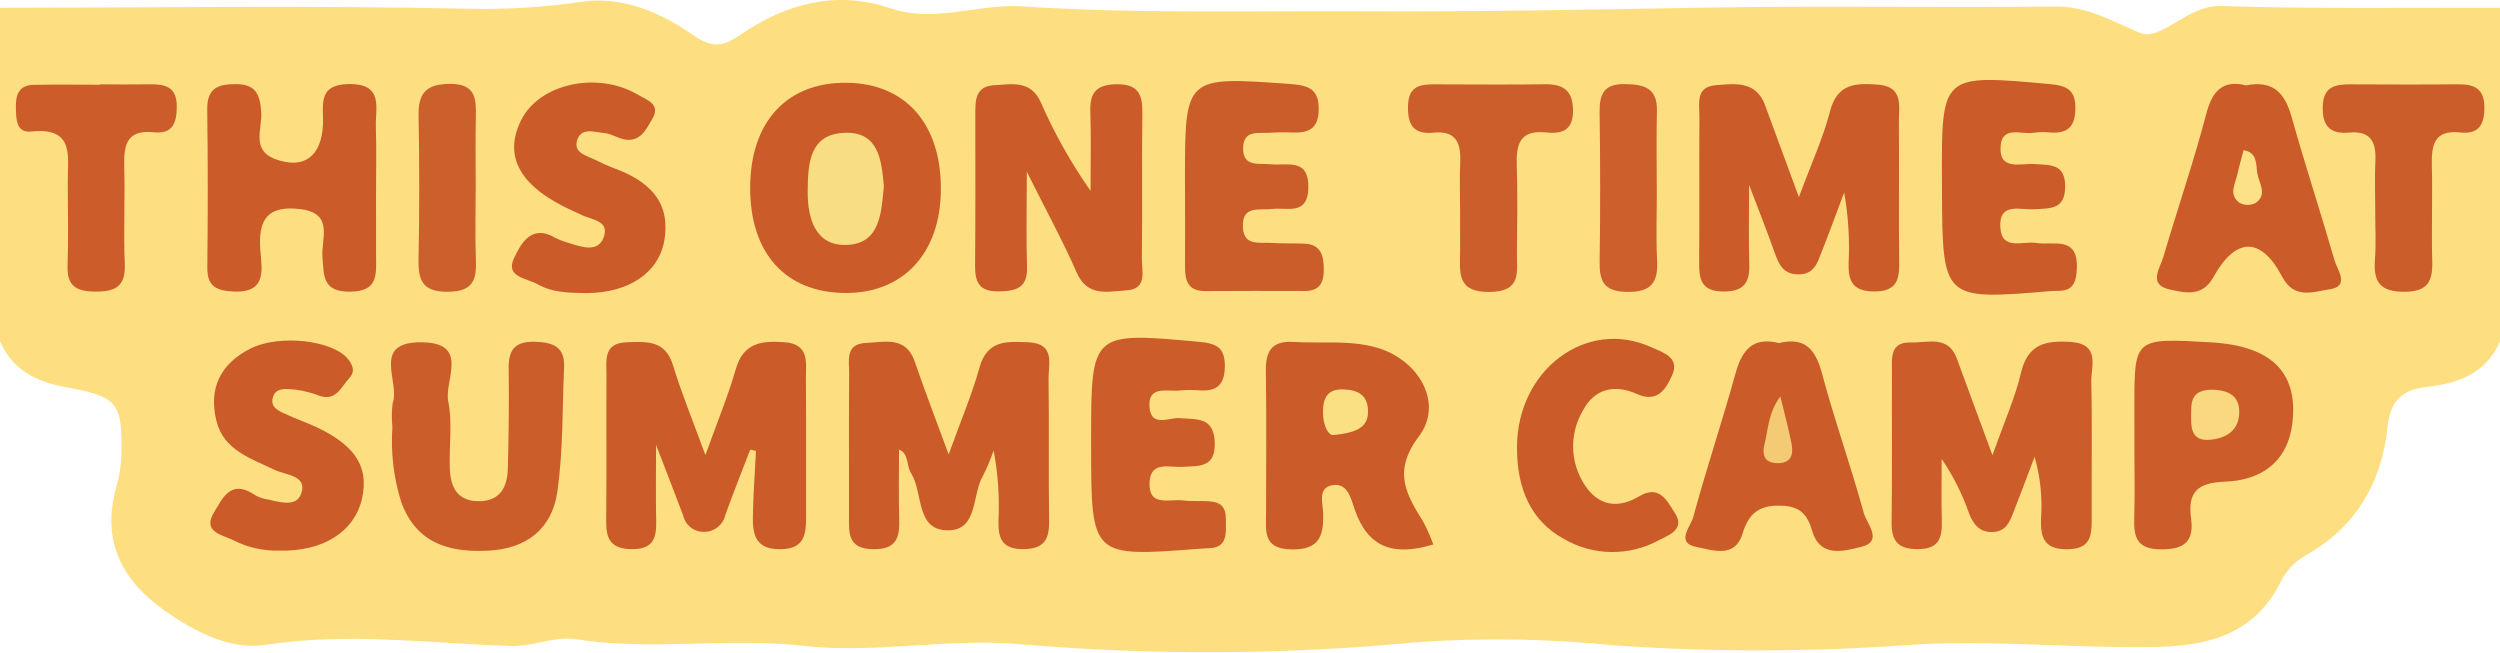
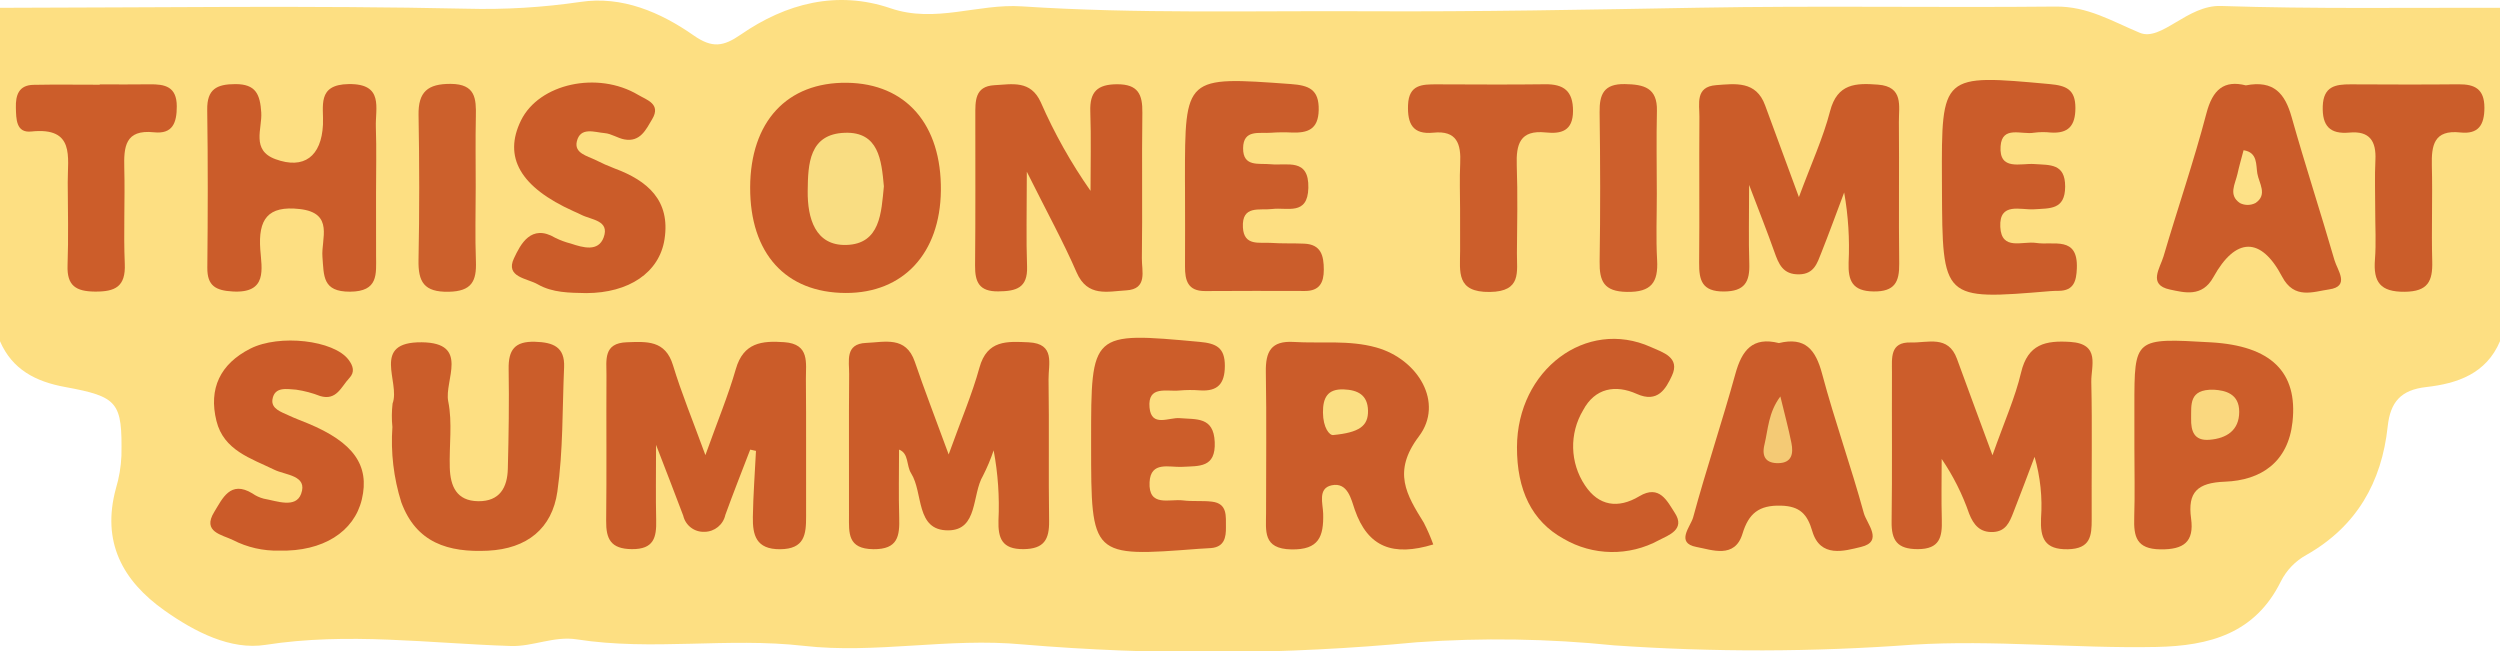
- <svg xmlns="http://www.w3.org/2000/svg" viewBox="0 0 299.746 78.206">
+ <svg xmlns="http://www.w3.org/2000/svg">
  <g id="Layer_2" data-name="Layer 2">
    <g id="Layer_2-2" data-name="Layer 2">
      <path d="M0,.937c18.645-.024,37.296-.299,55.932.106A79.279,79.279,0,0,0,69.615.227c4.952-.742,9.569,1.23,13.563,4.026,2.206,1.544,3.553,1.336,5.626-.097C94.252.391,100.368-1.193,106.782.994c5.37,1.831,10.453-.58,15.732-.232,13.751.908,27.582.514,41.331.587,13.229.07,26.559-.188,39.84-.425C217.942.67,232.208.931,246.468.788c3.856-.039,6.755,1.759,10.089,3.144,2.589,1.076,5.697-3.351,9.731-3.216,11.143.372,22.304.186,33.458.221v39.973c-1.654,3.909-5.128,5.078-8.846,5.497-3.039.342-4.305,1.784-4.621,4.739-.716,6.678-3.735,11.981-9.739,15.386a7.436,7.436,0,0,0-3.073,3.186c-3.078,6.218-8.496,7.724-14.938,7.852-9.732.194-19.391-.871-29.206-.272a250.171,250.171,0,0,1-35.81.079,137.26,137.26,0,0,0-23.655-.369,264.923,264.923,0,0,1-47.263.257c-8.894-.835-17.552,1.157-26.263.168-9.058-1.029-18.157.631-27.174-.774-2.73-.425-5.265.879-7.895.796-9.81-.311-19.55-1.677-29.45-.134-4.165.649-8.449-1.554-12.067-4.109-5.093-3.598-7.578-8.273-5.85-14.64a15.944,15.944,0,0,0,.663-3.924c.106-6.441-.371-7.073-6.784-8.253C4.317,45.759,1.471,44.329,0,40.911Z" fill="#fddf82" />
      <path d="M238.895,54.583c1.435-4.063,2.722-6.917,3.426-9.907.809-3.434,2.956-3.873,5.913-3.68,3.649.238,2.467,2.931,2.509,4.808.124,5.481.015,10.966.047,16.449.011,2.002-.146,3.541-2.836,3.601-2.831.063-3.337-1.363-3.238-3.706a21.125,21.125,0,0,0-.773-7.374c-.856,2.252-1.693,4.512-2.577,6.754-.428,1.086-.883,2.161-2.335,2.255-1.63.105-2.405-.858-2.929-2.183a27.761,27.761,0,0,0-3.298-6.572c0,2.433-.053,4.867.016,7.298.059,2.066-.241,3.517-2.889,3.515-2.441-.001-3.163-1.03-3.131-3.301.085-5.981.015-11.964.043-17.945.008-1.623-.296-3.613,2.268-3.532,2.013.064,4.474-.934,5.526,1.961C235.881,46.445,237.152,49.857,238.895,54.583Z" fill="#cc5d2b" />
      <path d="M89.948,53.908C88.95,56.515,87.918,59.11,86.968,61.734a2.574,2.574,0,0,1-2.493,2.03,2.498,2.498,0,0,1-2.556-1.935c-.984-2.624-2.006-5.233-3.26-8.493,0,3.493-.048,6.263.016,9.029.048,2.077-.276,3.503-2.928,3.476-2.507-.026-3.094-1.201-3.069-3.396.068-5.821.002-11.644.036-17.466.01-1.766-.421-3.853,2.449-3.943,2.375-.075,4.611-.278,5.534,2.772.992,3.278,2.309,6.457,3.879,10.761,1.483-4.139,2.746-7.177,3.648-10.319.913-3.18,3.126-3.412,5.807-3.223,3.095.219,2.577,2.507,2.595,4.414.051,5.489.004,10.979.024,16.468.008,2.166-.174,3.923-3.12,3.943-2.895.02-3.297-1.718-3.263-3.869.042-2.642.242-5.281.373-7.922Z" fill="#cb5c29" />
      <path d="M113.744,54.488c1.525-4.236,2.825-7.259,3.688-10.403.921-3.354,3.341-3.157,5.885-3.043,3.259.146,2.375,2.633,2.402,4.44.085,5.657-.016,11.317.067,16.974.032,2.221-.594,3.365-3.077,3.385-2.587.021-3.051-1.315-2.994-3.446a36.053,36.053,0,0,0-.579-8.397,22.479,22.479,0,0,1-1.273,3.035c-1.351,2.266-.573,6.527-4.159,6.556-3.963.032-2.98-4.499-4.464-6.843-.588-.929-.25-2.384-1.446-2.841,0,2.683-.062,5.405.019,8.123.067,2.233-.14,3.855-3.106,3.819-3.102-.037-2.92-1.952-2.914-4.017.016-5.658-.031-11.317.02-16.975.014-1.55-.537-3.641,2.04-3.741,2.215-.085,4.763-.867,5.834,2.267C110.811,46.678,112.07,49.929,113.744,54.488Z" fill="#cb5c29" />
      <path d="M209.715,22.173c0,3.79-.071,6.601.023,9.407.073,2.204-.535,3.361-3.054,3.37-2.618.01-2.98-1.338-2.96-3.448.057-5.827-.013-11.655.033-17.482.012-1.56-.531-3.622,2.001-3.811,2.304-.172,4.793-.539,5.871,2.409,1.197,3.272,2.408,6.539,4.057,11.015,1.505-4.065,2.911-7.107,3.735-10.298.867-3.358,3.123-3.386,5.744-3.188,3.099.235,2.492,2.585,2.509,4.475.051,5.66-.034,11.322.039,16.982.029,2.206-.541,3.372-3.071,3.341-2.555-.032-3.065-1.297-2.997-3.453a37.803,37.803,0,0,0-.532-8.415c-.914,2.424-1.797,4.861-2.754,7.268-.481,1.21-.853,2.51-2.629,2.549-1.973.043-2.472-1.246-2.996-2.727C211.863,27.707,210.895,25.28,209.715,22.173Z" fill="#cb5c29" />
      <path d="M123.114,20.591c0,4.79-.09,8.084.029,11.369.093,2.592-1.326,2.954-3.453,2.977-2.285.026-2.799-1.112-2.78-3.097.059-5.992.026-11.984.03-17.976.001-1.698-.103-3.522,2.291-3.65,2.107-.112,4.34-.638,5.555,2.044A61.356,61.356,0,0,0,130.753,22.881c0-3.173.082-6.349-.027-9.519-.081-2.342.836-3.251,3.207-3.26,2.521-.01,3.065,1.211,3.034,3.41-.081,5.825.023,11.652-.059,17.476-.021,1.487.729,3.682-1.885,3.828-2.206.123-4.635.844-5.939-2.156C127.503,29.02,125.58,25.529,123.114,20.591Z" fill="#cb5c29" />
      <path d="M171.847,65.279c-4.799,1.459-7.835.368-9.411-4.163-.427-1.229-.837-3.328-2.76-2.932-1.712.352-1.057,2.216-1.029,3.409.066,2.723-.5,4.346-3.819,4.281-3.461-.067-3.027-2.246-3.029-4.379-.006-5.635.069-11.272-.027-16.906-.041-2.428.627-3.755,3.342-3.59,3.294.2,6.612-.252,9.881.657,5.048,1.404,8.165,6.641,5.131,10.661-3.218,4.263-1.481,7.007.58,10.346A22.402,22.402,0,0,1,171.847,65.279Z" fill="#cb5c2a" />
      <path d="M112.81,22.86c-.088,7.521-4.515,12.285-11.399,12.267-7.213-.019-11.494-4.744-11.468-12.66.026-7.883,4.422-12.633,11.608-12.543C108.628,10.014,112.902,14.924,112.81,22.86Z" fill="#cb5c29" />
      <path d="M45.087,23.206c.002,2.491-.006,4.981.004,7.471.009,2.19.3,4.278-3.124,4.295-3.321.017-3.124-1.895-3.307-4.172-.172-2.146,1.449-5.26-2.716-5.736-3.868-.442-4.994,1.255-4.736,4.849.166,2.306.896,5.283-3.315,5.035-2.023-.119-3.057-.663-3.035-2.858.063-6.309.079-12.619-.013-18.927-.036-2.476,1.14-3.071,3.361-3.079,2.488-.009,2.979,1.246,3.119,3.411.125,1.931-1.237,4.511,1.703,5.59,3.408,1.25,5.507-.316,5.696-4.138.108-2.177-.781-4.811,3.087-4.866,4.242-.061,3.176,2.867,3.254,5.155C45.155,17.89,45.086,20.549,45.087,23.206Z" fill="#cb5c2a" />
      <path d="M47.048,51.202a13.023,13.023,0,0,1,.023-2.826c.966-2.548-2.655-7.405,3.507-7.336,5.789.064,2.658,4.585,3.165,7.089.518,2.558.101,5.298.185,7.956.07,2.195.799,3.981,3.417,4.009,2.576.027,3.486-1.644,3.543-3.884.102-3.987.165-7.979.097-11.966-.039-2.282.718-3.338,3.157-3.267,2.164.063,3.601.607,3.493,3.057-.218,4.976-.107,10.002-.807,14.911-.631,4.426-3.643,6.853-8.323,7.081-4.744.231-8.597-.925-10.392-5.812A24.356,24.356,0,0,1,47.048,51.202Z" fill="#cb5d2a" />
      <path d="M130.823,53.372l-0-.498c-.004-13.117-.008-13.074,13.002-11.885,2.007.183,3.043.685,3.033,2.894-.01,2.136-.862,3.062-2.973,2.924a14.917,14.917,0,0,0-2.49.014c-1.495.153-3.817-.645-3.567,2.055.221,2.391,2.341,1.147,3.62,1.259,2.003.175,4.065-.193,4.196,2.863.134,3.123-1.875,2.861-3.93,2.977-1.485.084-3.753-.728-3.882,1.832-.154,3.045,2.391,1.985,3.996,2.19,1.147.147,2.329.011,3.478.149,1.9.227,1.662,1.755,1.682,3.058.019,1.235-.197,2.361-1.757,2.506-.495.046-.994.052-1.49.091C130.828,66.796,130.828,66.797,130.823,53.372Z" fill="#cc5d2a" />
      <path d="M213.289,41.133c3.153-.769,4.404.782,5.179,3.687,1.497,5.615,3.47,11.102,5.003,16.709.34,1.244,2.394,3.391-.332,4.046-1.977.475-4.895,1.37-5.852-1.9-.589-2.015-1.47-2.99-3.762-3.049-2.633-.068-3.862.929-4.606,3.374-.921,3.024-3.665,1.924-5.511,1.581-2.566-.477-.693-2.478-.405-3.541,1.563-5.772,3.477-11.449,5.066-17.214C208.848,42.001,210.126,40.336,213.289,41.133Z" fill="#cb5c2a" />
      <path d="M142.08,22.476c-.006-.332-.006-.665-.006-.997.005-12.367.001-12.323,12.667-11.404,2.17.157,3.424.616,3.37,3.123-.051,2.337-1.334,2.759-3.224,2.692a20.42,20.42,0,0,0-2.492.026c-1.385.121-3.328-.455-3.348,1.855-.019,2.302,1.905,1.781,3.306,1.921,1.976.196,4.608-.786,4.516,2.85-.085,3.34-2.536,2.292-4.322,2.516-1.527.192-3.663-.508-3.524,2.203.117,2.29,1.99,1.764,3.383,1.862,1.324.092,2.658.031,3.985.092,2.014.092,2.328,1.455,2.331,3.114.002,1.57-.525,2.56-2.259,2.558-3.988-.006-7.977-.023-11.965.01-2.082.017-2.427-1.272-2.417-2.946C142.1,28.793,142.086,25.634,142.08,22.476Z" fill="#cb5d2b" />
      <path d="M269.273,10.236c3.374-.66,4.705,1.016,5.491,3.807,1.619,5.746,3.48,11.423,5.139,17.158.346,1.197,1.91,3.14-.655,3.5-1.87.262-4.168,1.248-5.626-1.528-2.528-4.816-5.567-4.775-8.242.061-1.349,2.439-3.47,1.848-5.218,1.479-2.676-.565-1.167-2.584-.754-3.987,1.683-5.727,3.629-11.383,5.143-17.153C265.299,10.716,266.674,9.579,269.273,10.236Z" fill="#cb5c2a" />
      <path d="M232.838,22.589c-.004-.333-.002-.666-.004-.998-.05-12.735-.054-12.695,12.923-11.509,1.974.18,3.085.631,3.081,2.868-.004,2.133-.847,3.081-2.964,2.941a8.159,8.159,0,0,0-1.992.021c-1.461.27-3.84-.903-4.014,1.617-.206,2.99,2.415,2.02,4.029,2.139,1.874.139,3.722-.105,3.712,2.711-.009,2.797-1.832,2.584-3.72,2.715-1.608.111-4.199-.908-4.057,2.113.137,2.903,2.69,1.67,4.286,1.919,2.094.326,5.053-.891,4.892,3.059-.06,1.473-.338,2.664-2.15,2.685-.333.004-.666.006-.997.033C232.892,35.992,232.893,35.993,232.838,22.589Z" fill="#cb5c2a" />
      <path d="M255.91,53.618q-.002-2.484-.001-4.968c-0-8.136-0-8.136,9.181-7.604,7.202.417,10.436,3.562,9.776,9.554-.53,4.815-3.768,6.989-8.098,7.153-3.315.125-4.49,1.26-4.06,4.412.384,2.811-.884,3.741-3.686,3.703-2.884-.039-3.203-1.546-3.132-3.806C255.979,59.25,255.911,56.433,255.91,53.618Z" fill="#cc5d2a" />
      <path d="M70.297,35.143c-2-.04-4.044-.03-5.825-1.054-1.271-.731-3.916-.847-2.853-3.108.785-1.67,2.045-4.197,4.963-2.464a9.514,9.514,0,0,0,1.865.688c1.463.489,3.285,1.013,3.928-.732.762-2.069-1.481-2.097-2.697-2.728-.295-.153-.602-.281-.905-.417-6.382-2.869-8.474-6.489-6.299-10.903,2.167-4.397,9.168-5.951,14.041-3.05,1.03.613,2.77,1.084,1.683,2.91-.739,1.242-1.428,2.781-3.333,2.431-.806-.148-1.557-.687-2.357-.754-1.218-.101-2.929-.795-3.348,1-.33,1.412,1.24,1.726,2.245,2.222a23.886,23.886,0,0,0,2.278,1.011c3.952,1.462,6.716,3.828,5.992,8.495C79.053,32.7,75.383,35.128,70.297,35.143Z" fill="#cb5c29" />
      <path d="M33.479,66.018A11.496,11.496,0,0,1,27.932,64.751c-1.299-.64-3.737-.961-2.243-3.373.973-1.57,1.914-3.839,4.576-2.214a4.148,4.148,0,0,0,1.348.623c1.585.282,3.838,1.189,4.488-.57.825-2.232-1.857-2.237-3.195-2.889-2.834-1.38-6.078-2.326-6.954-5.854-.962-3.875.445-6.841,4.062-8.673,3.481-1.763,10.002-1.013,11.771,1.325.566.749.784,1.482.098,2.205-.966,1.018-1.523,2.744-3.497,2.153a13.063,13.063,0,0,0-2.87-.762c-1.068-.062-2.597-.424-2.848,1.159-.181,1.141,1.068,1.515,1.948,1.929.751.354,1.534.638,2.302.956,5.466,2.267,7.431,5.035,6.466,9.108C42.462,63.765,38.715,66.151,33.479,66.018Z" fill="#cb5b29" />
      <path d="M181.883,53.614c.027-9.272,8.305-15.488,16.052-12.005,1.43.643,3.559,1.233,2.521,3.452-.715,1.527-1.681,3.305-4.211,2.168-2.545-1.144-5.014-.716-6.433,1.956a8.426,8.426,0,0,0,.223,9.008c1.631,2.469,3.963,2.836,6.511,1.309,2.432-1.458,3.359.603,4.271,2.009,1.284,1.978-.776,2.666-1.906,3.252a11.615,11.615,0,0,1-11.45-.173C183.652,62.487,181.868,58.741,181.883,53.614Z" fill="#cb5c2a" />
      <path d="M175.062,25.092c-.004-1.831-.074-3.666.014-5.492.112-2.319-.376-3.984-3.216-3.693-2.487.254-3.125-1.08-3.038-3.324.096-2.459,1.698-2.473,3.441-2.47,4.327.007,8.655.05,12.982-.01,2.257-.031,3.364.812,3.358,3.208-.006,2.413-1.445,2.762-3.273,2.57-3.106-.326-3.559,1.424-3.472,3.956.12,3.492.048,6.991.019,10.486-.019,2.257.597,4.631-3.246,4.683-4.072.056-3.572-2.429-3.566-4.919Q175.071,27.589,175.062,25.092Z" fill="#cc5e2b" />
      <path d="M284.784,25.152c.003-1.992-.074-3.987.024-5.974.11-2.259-.693-3.506-3.115-3.282-2.338.216-3.284-.794-3.198-3.173.086-2.371,1.517-2.617,3.334-2.61,4.314.018,8.629.04,12.943-.005,1.971-.02,3.105.571,3.105,2.817-.001,2.083-.74,3.192-2.891,2.957-3.155-.345-3.473,1.532-3.411,3.993.097,3.815-.06,7.636.046,11.45.066,2.391-.514,3.629-3.291,3.658-2.947.031-3.788-1.169-3.578-3.86C284.905,29.145,284.781,27.144,284.784,25.152Z" fill="#cb5d2a" />
      <path d="M11.96,10.117c1.99,0,3.98.025,5.969-.007,1.843-.03,3.265.267,3.267,2.636.002,1.961-.481,3.355-2.732,3.116-3.488-.37-3.628,1.761-3.562,4.334.098,3.812-.103,7.634.059,11.441.117,2.736-1.148,3.346-3.584,3.324-2.281-.021-3.364-.71-3.278-3.136.118-3.313.041-6.633.022-9.95-.018-3.042.901-6.666-4.371-6.107C1.913,15.963,1.94,14.251,1.904,12.902c-.039-1.486.343-2.694,2.098-2.73,2.652-.053,5.305-.014,7.958-.014Z" fill="#cc5d2a" />
      <path d="M198.649,23.228c.004,2.649-.111,5.303.036,7.944.149,2.685-.686,3.876-3.622,3.827-2.761-.046-3.309-1.271-3.271-3.656.095-5.958.081-11.919-.002-17.877-.031-2.193.527-3.426,3.022-3.384,2.281.038,3.916.425,3.851,3.214C198.586,16.605,198.644,19.917,198.649,23.228Z" fill="#cd5f2c" />
      <path d="M57.037,22.402c-.002,2.976-.087,5.955.025,8.927.09,2.377-.5,3.601-3.265,3.653-2.96.056-3.672-1.175-3.618-3.827.118-5.784.108-11.574.004-17.359-.051-2.799,1.117-3.756,3.861-3.739,2.968.018,3.059,1.754,3.011,3.913C56.993,16.779,57.039,19.591,57.037,22.402Z" fill="#cc602c" />
      <path d="M159.841,52.162c-.438.047-1.206-.867-1.219-2.704-.013-1.746.531-2.848,2.495-2.769,1.673.067,2.868.658,2.906,2.551C164.059,51.077,162.985,51.86,159.841,52.162Z" fill="#fbdf83" />
      <path d="M105.976,22.337c-.311,3.114-.401,6.934-4.528,7.033-3.708.089-4.639-3.207-4.606-6.461.033-3.238.159-6.848,4.464-6.989C105.353,15.786,105.689,19.184,105.976,22.337Z" fill="#f9dd82" />
      <path d="M213.463,47.534c.511,2.12.981,3.842,1.327,5.589.243,1.226.075,2.376-1.554,2.408-1.493.029-2.034-.763-1.683-2.212C212.002,51.47,212.014,49.472,213.463,47.534Z" fill="#f4ca75" />
      <path d="M269,18.012c1.709.256,1.472,1.755,1.651,2.795.199,1.159,1.268,2.552-.228,3.538a2.052,2.052,0,0,1-1.846.01c-1.449-.965-.568-2.308-.305-3.513C268.478,19.894,268.753,18.963,269,18.012Z" fill="#fde187" />
      <path d="M265.434,46.725c1.352.081,3.052.46,3.045,2.66-.007,2.223-1.521,3.182-3.579,3.345-1.843.146-2.219-1.054-2.188-2.548C262.747,48.546,262.404,46.645,265.434,46.725Z" fill="#fad87f" />
    </g>
  </g>
</svg>
